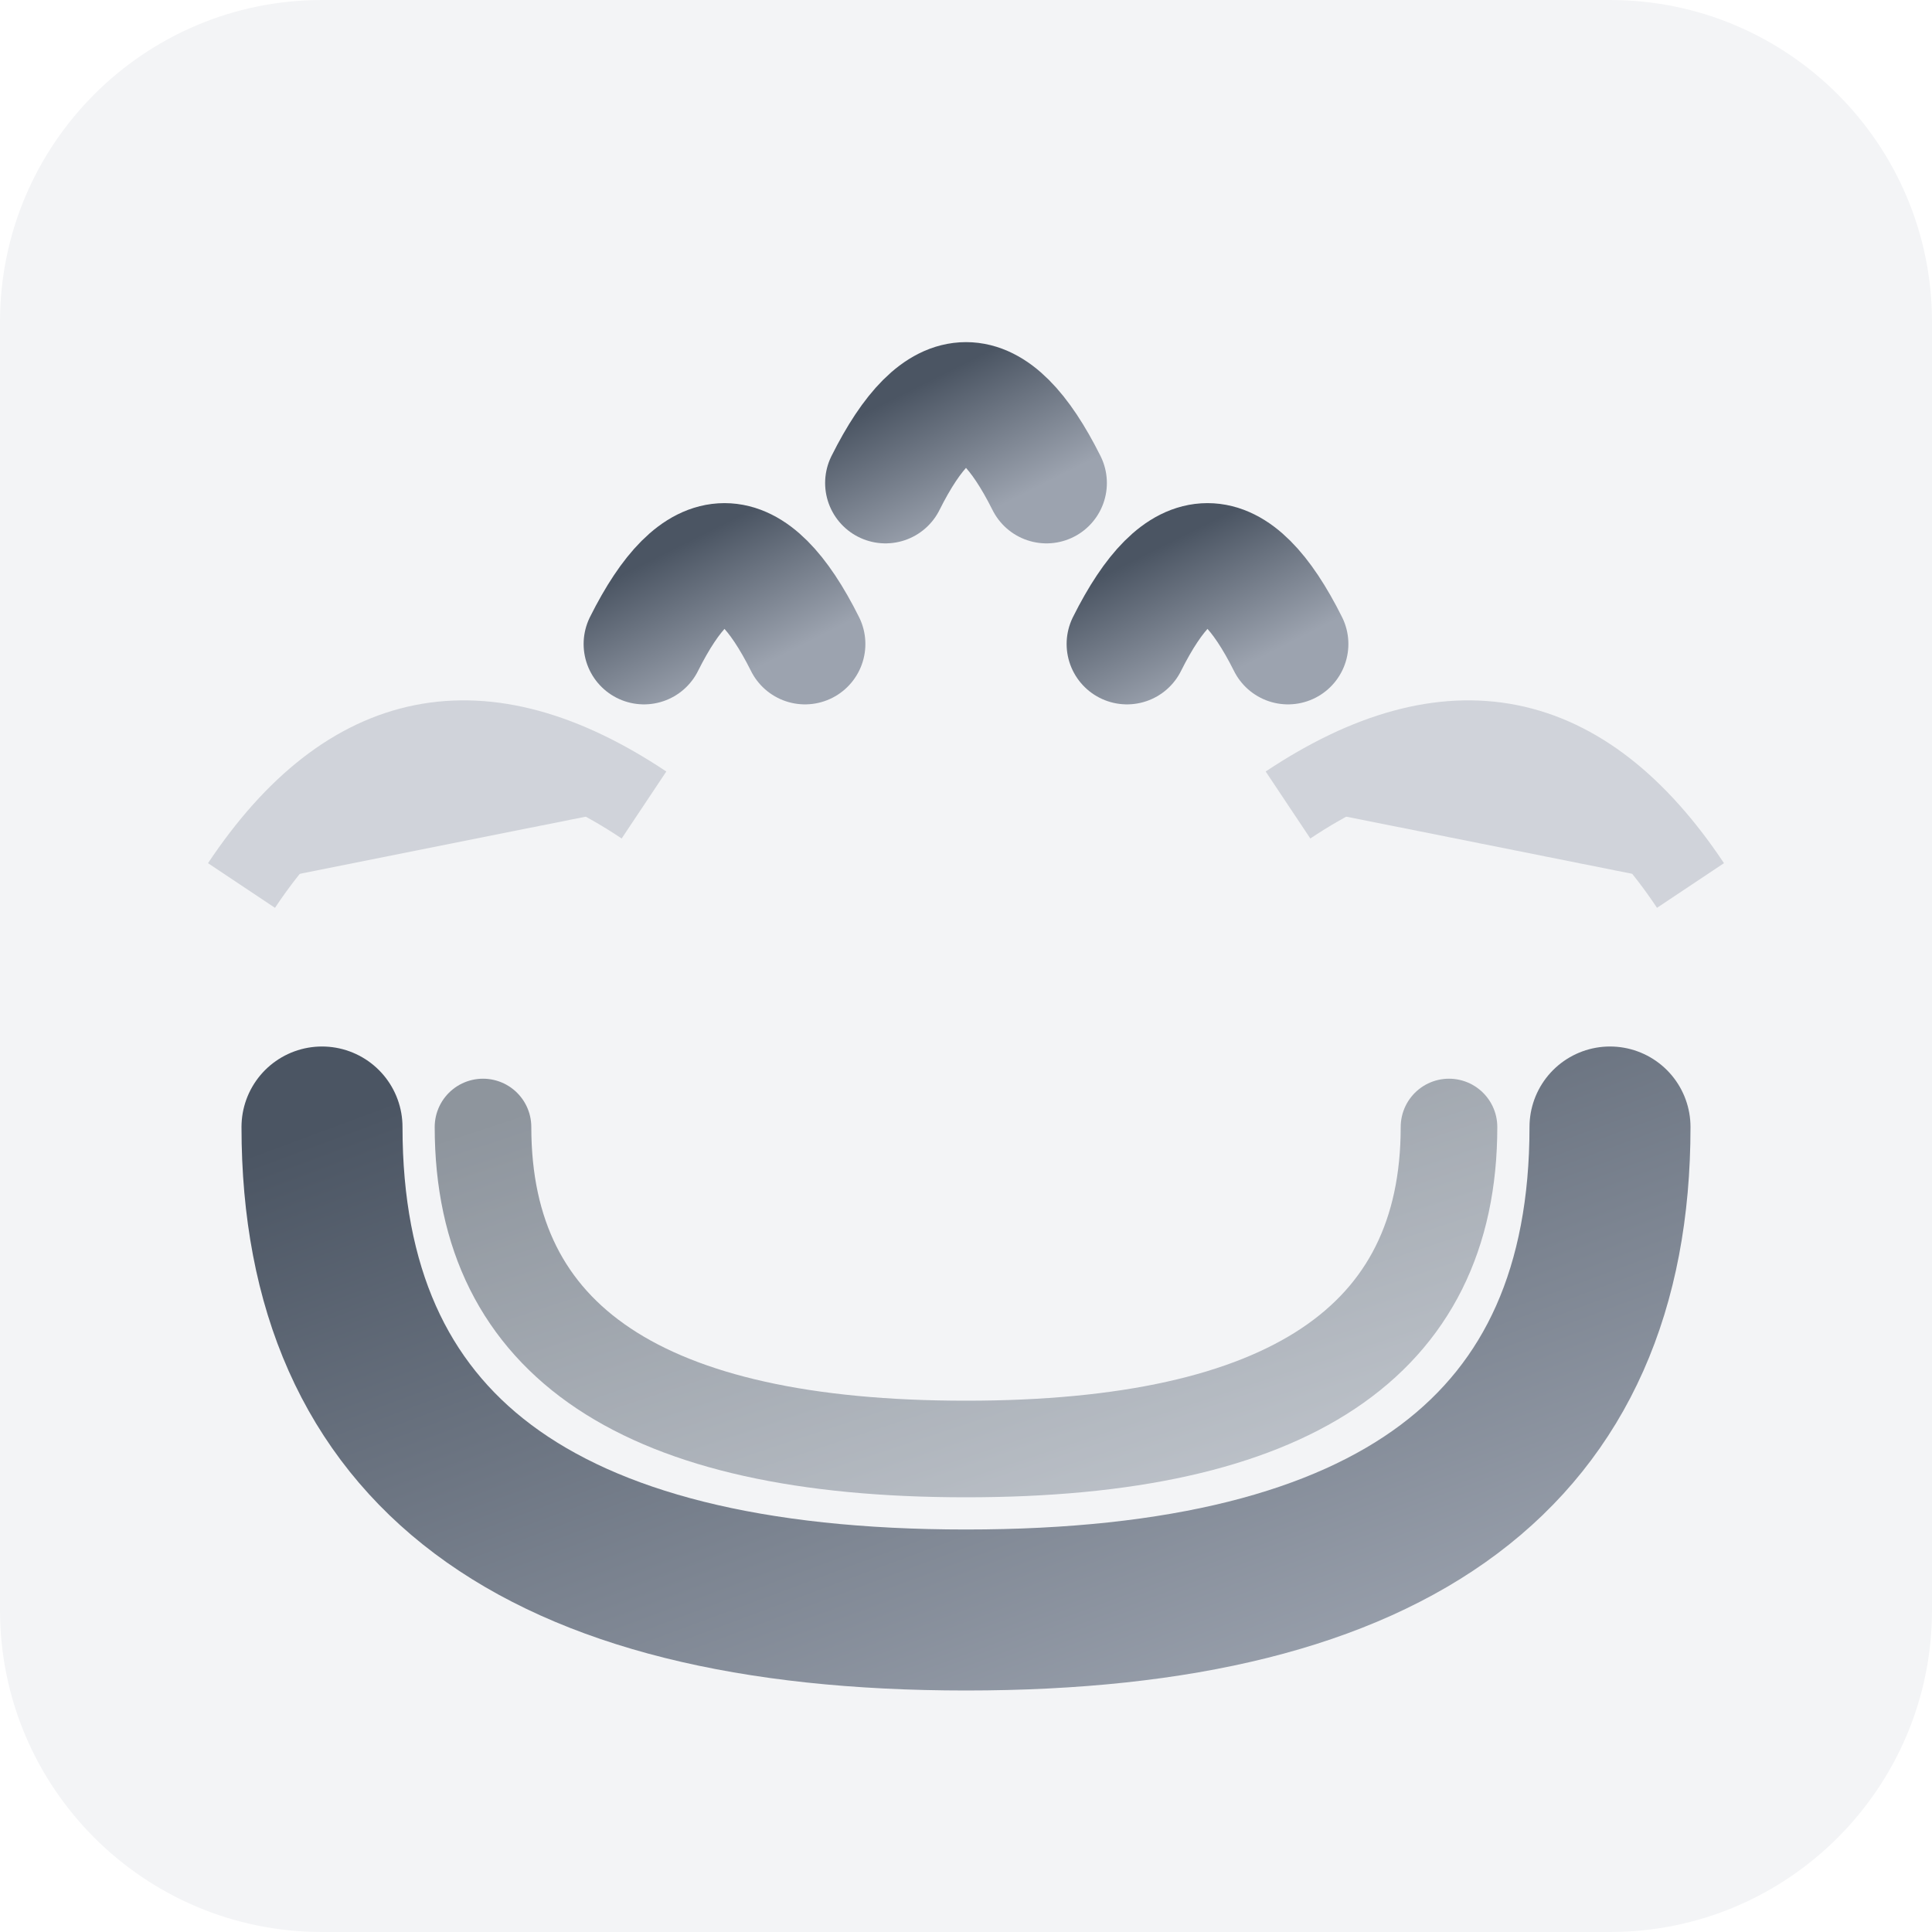
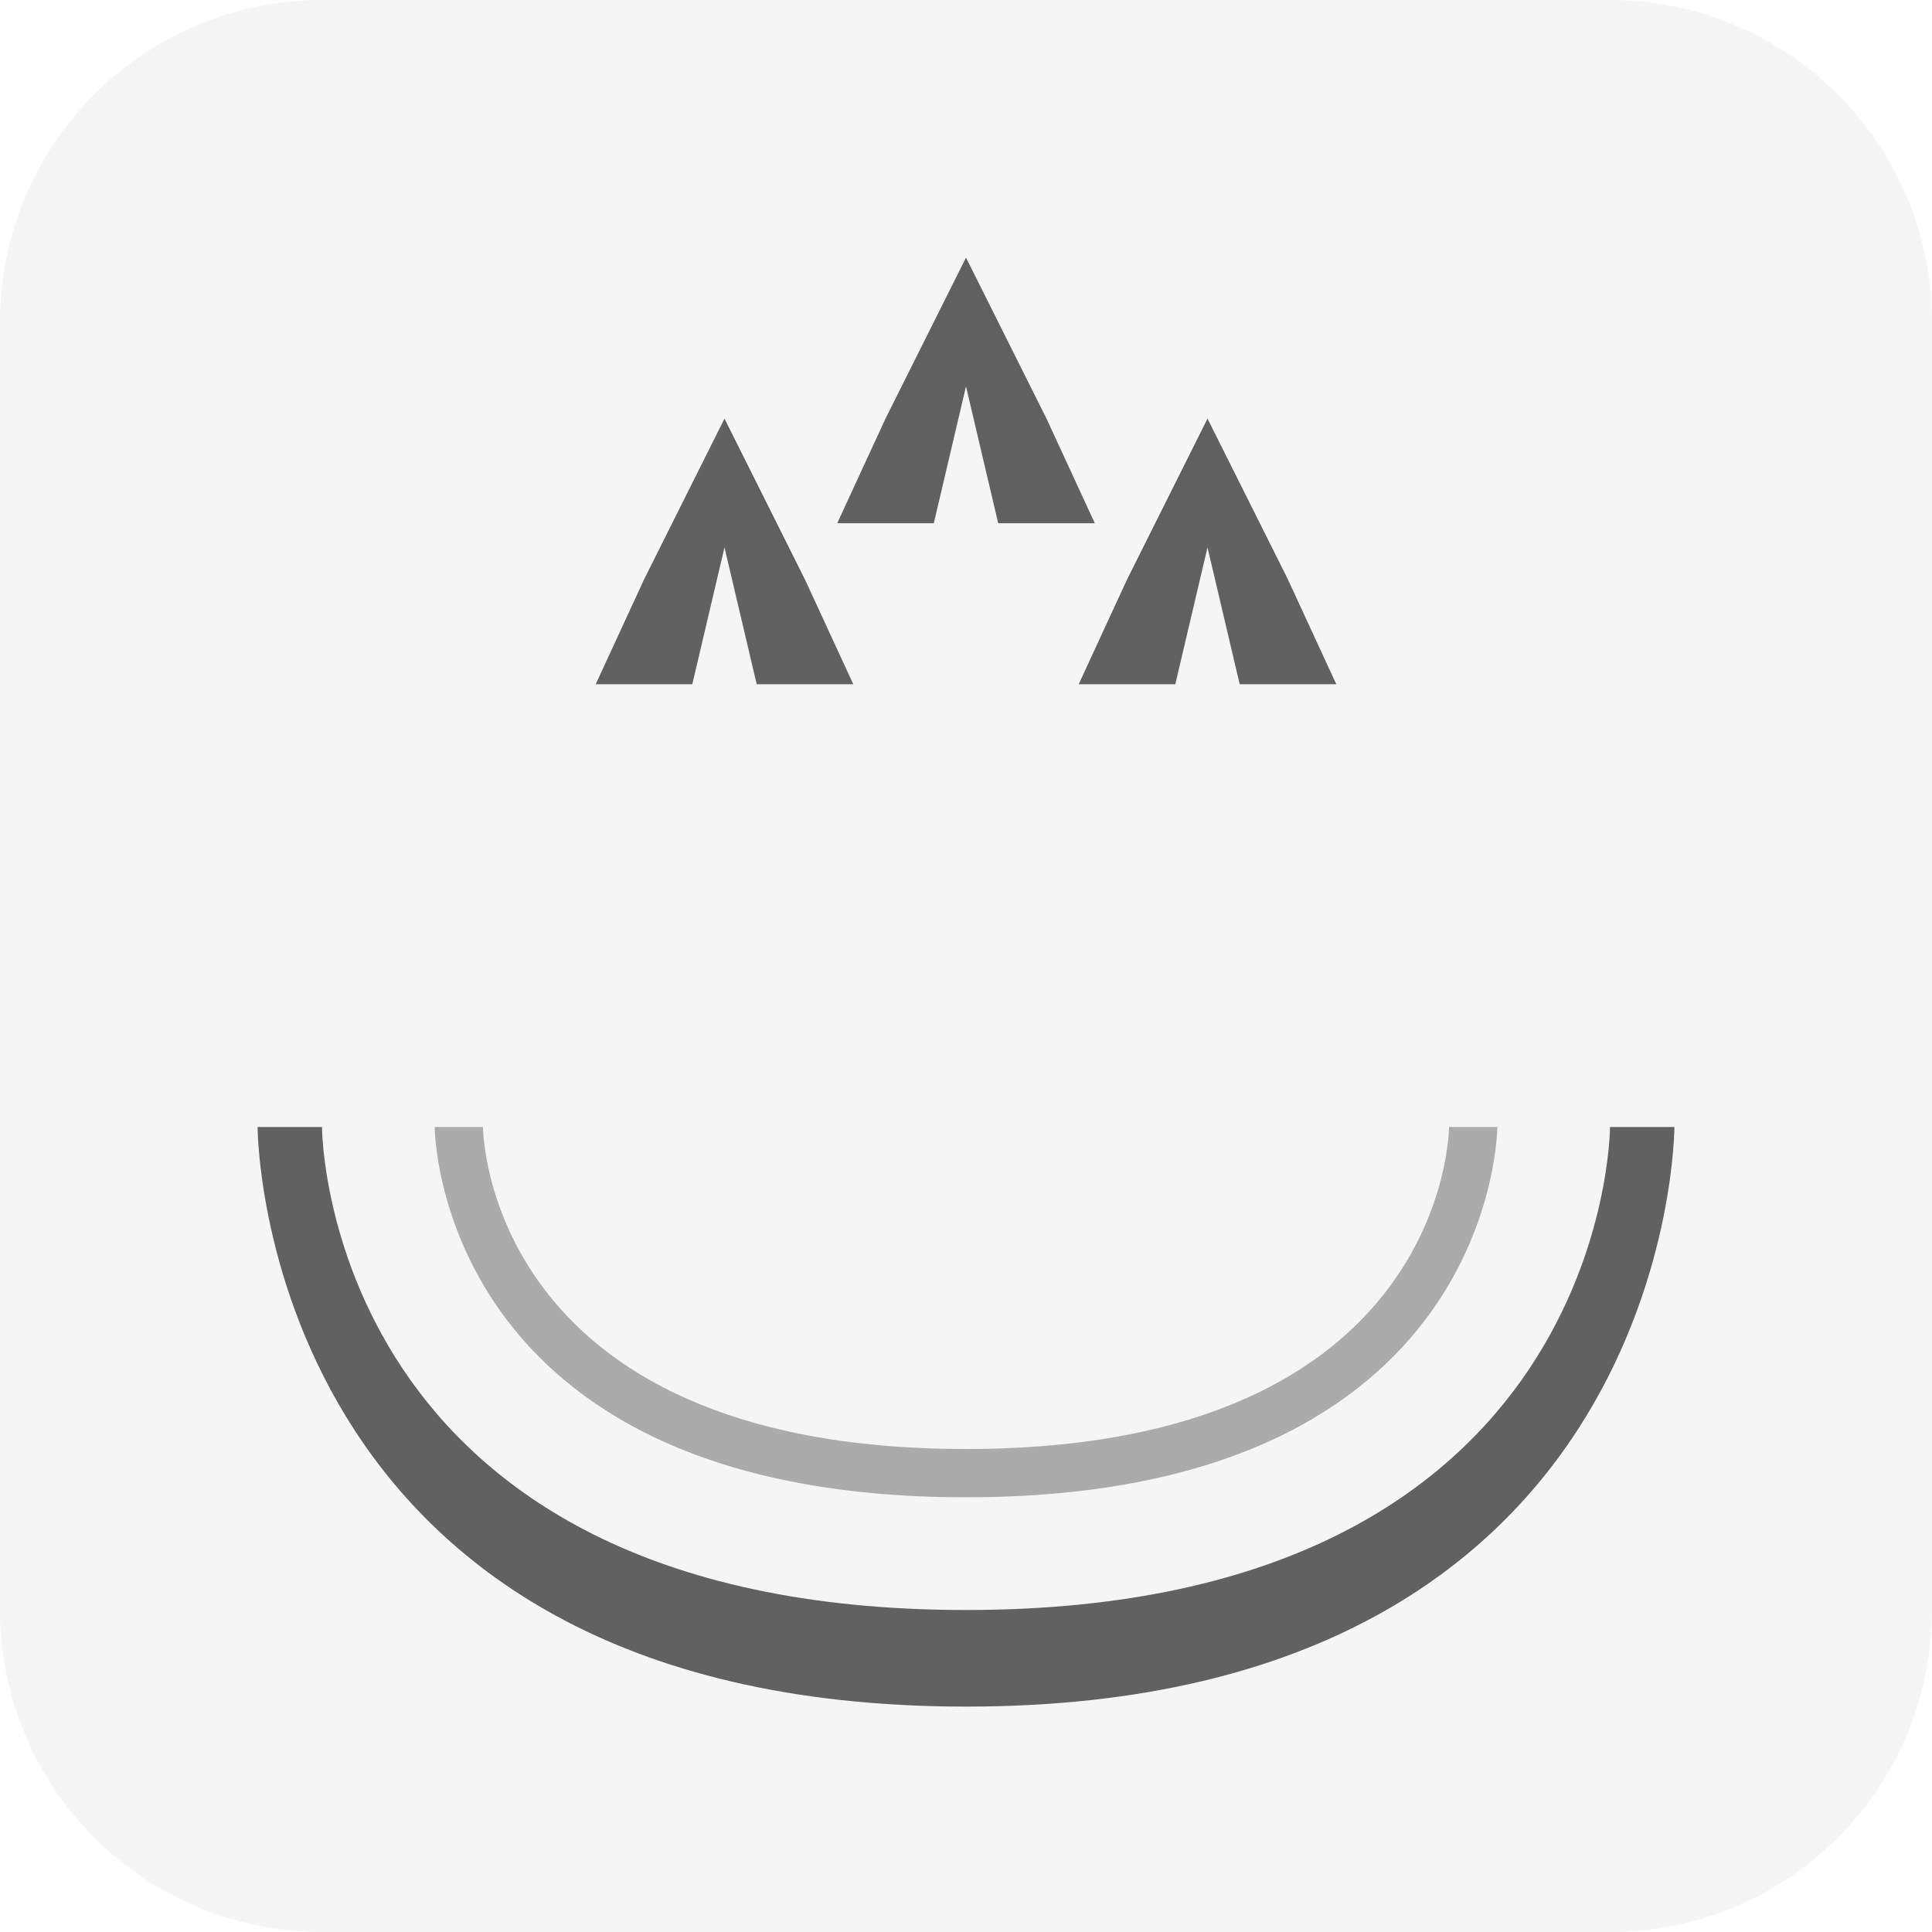
- <svg xmlns="http://www.w3.org/2000/svg" viewBox="0 0 24 24" width="24" height="24" fill="none">
-   <defs>
-     <linearGradient id="nestleGrad" x1="0%" y1="0%" x2="100%" y2="100%">
-       <stop offset="0%" stop-color="#4B5563" />
-       <stop offset="100%" stop-color="#9CA3AF" />
-     </linearGradient>
-   </defs>
-   <rect width="24" height="24" rx="4" fill="#F3F4F6" />
-   <path d="M4 14 Q4 20 12 20 Q20 20 20 14" stroke="url(#nestleGrad)" stroke-width="2" stroke-linecap="round" fill="none" />
-   <path d="M6 14 Q6 18 12 18 Q18 18 18 14" stroke="url(#nestleGrad)" stroke-width="1.2" stroke-linecap="round" fill="none" opacity="0.6" />
-   <path d="M8 8 Q9 6 10 8" stroke="url(#nestleGrad)" stroke-width="1.5" stroke-linecap="round" fill="none" />
-   <path d="M11 6 Q12 4 13 6" stroke="url(#nestleGrad)" stroke-width="1.5" stroke-linecap="round" fill="none" />
-   <path d="M14 8 Q15 6 16 8" stroke="url(#nestleGrad)" stroke-width="1.5" stroke-linecap="round" fill="none" />
-   <path d="M3 11 Q5 8 8 10" stroke="#9CA3AF" stroke-width="1" fill="#9CA3AF" opacity="0.4" />
-   <path d="M21 11 Q19 8 16 10" stroke="#9CA3AF" stroke-width="1" fill="#9CA3AF" opacity="0.4" />
+ <svg xmlns="http://www.w3.org/2000/svg" viewBox="0 0 24 24" fill="none">
+   <style>
+     .bg { fill: #f5f5f5; }
+     .nf { fill: #616161; }
+   </style>
+   <rect class="bg" width="24" height="24" rx="4" />
+   <path class="nf" d="M3.2 14 C3.2 14 3.2 21.2 12 21.2 C20.8 21.2 20.8 14 20.8 14 L20 14 C20 14 20 20 12 20 C4 20 4 14 4 14 Z" fill-rule="evenodd" />
+   <path class="nf" d="M5.4 14 C5.4 14 5.4 18.6 12 18.6 C18.6 18.6 18.6 14 18.6 14 L18 14 C18 14 18 18 12 18 C6 18 6 14 6 14 Z" opacity="0.5" fill-rule="evenodd" />
+   <path class="nf" d="M7.4 8.5 L8.6 8.5 L9 6.8 L9.4 8.5 L10.6 8.5 L10 7.2 L9 5.2 L8 7.2 Z" />
+   <path class="nf" d="M10.4 6.5 L11.6 6.5 L12 4.8 L12.4 6.5 L13.6 6.5 L13 5.2 L12 3.2 L11 5.2 Z" />
+   <path class="nf" d="M13.4 8.5 L14.6 8.5 L15 6.8 L15.4 8.5 L16.6 8.5 L16 7.2 L15 5.2 L14 7.2 Z" />
</svg>
